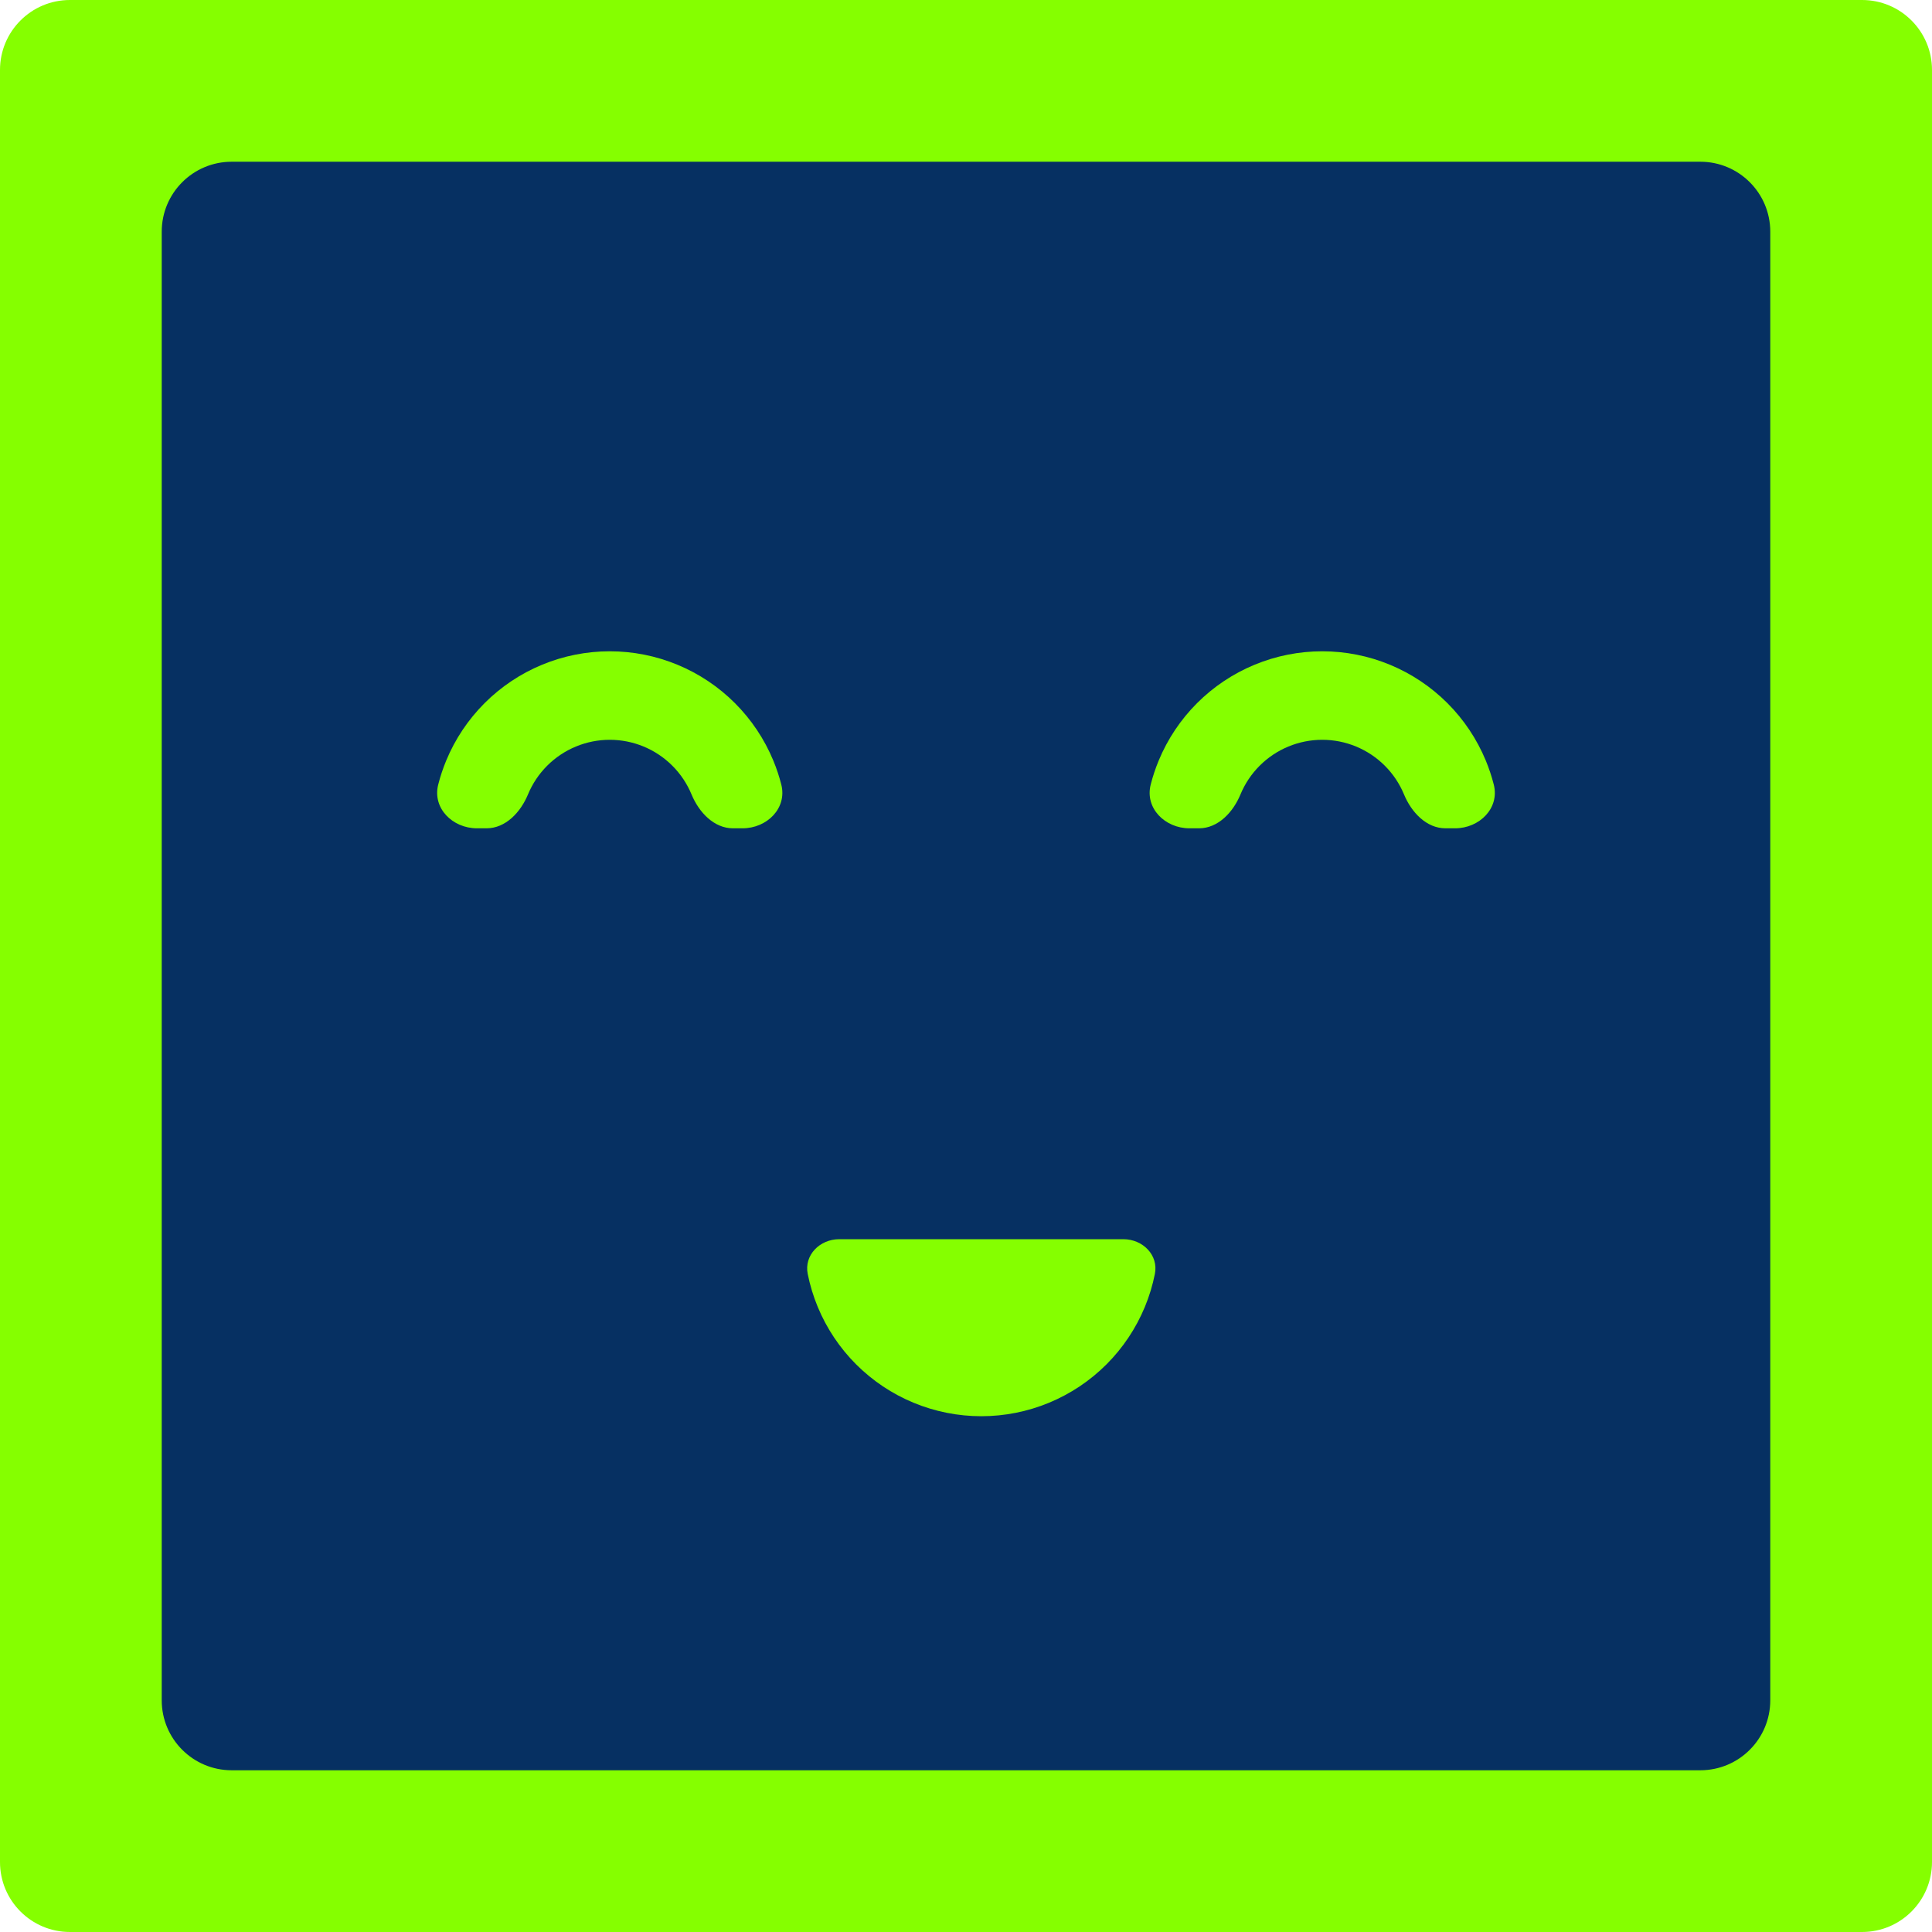
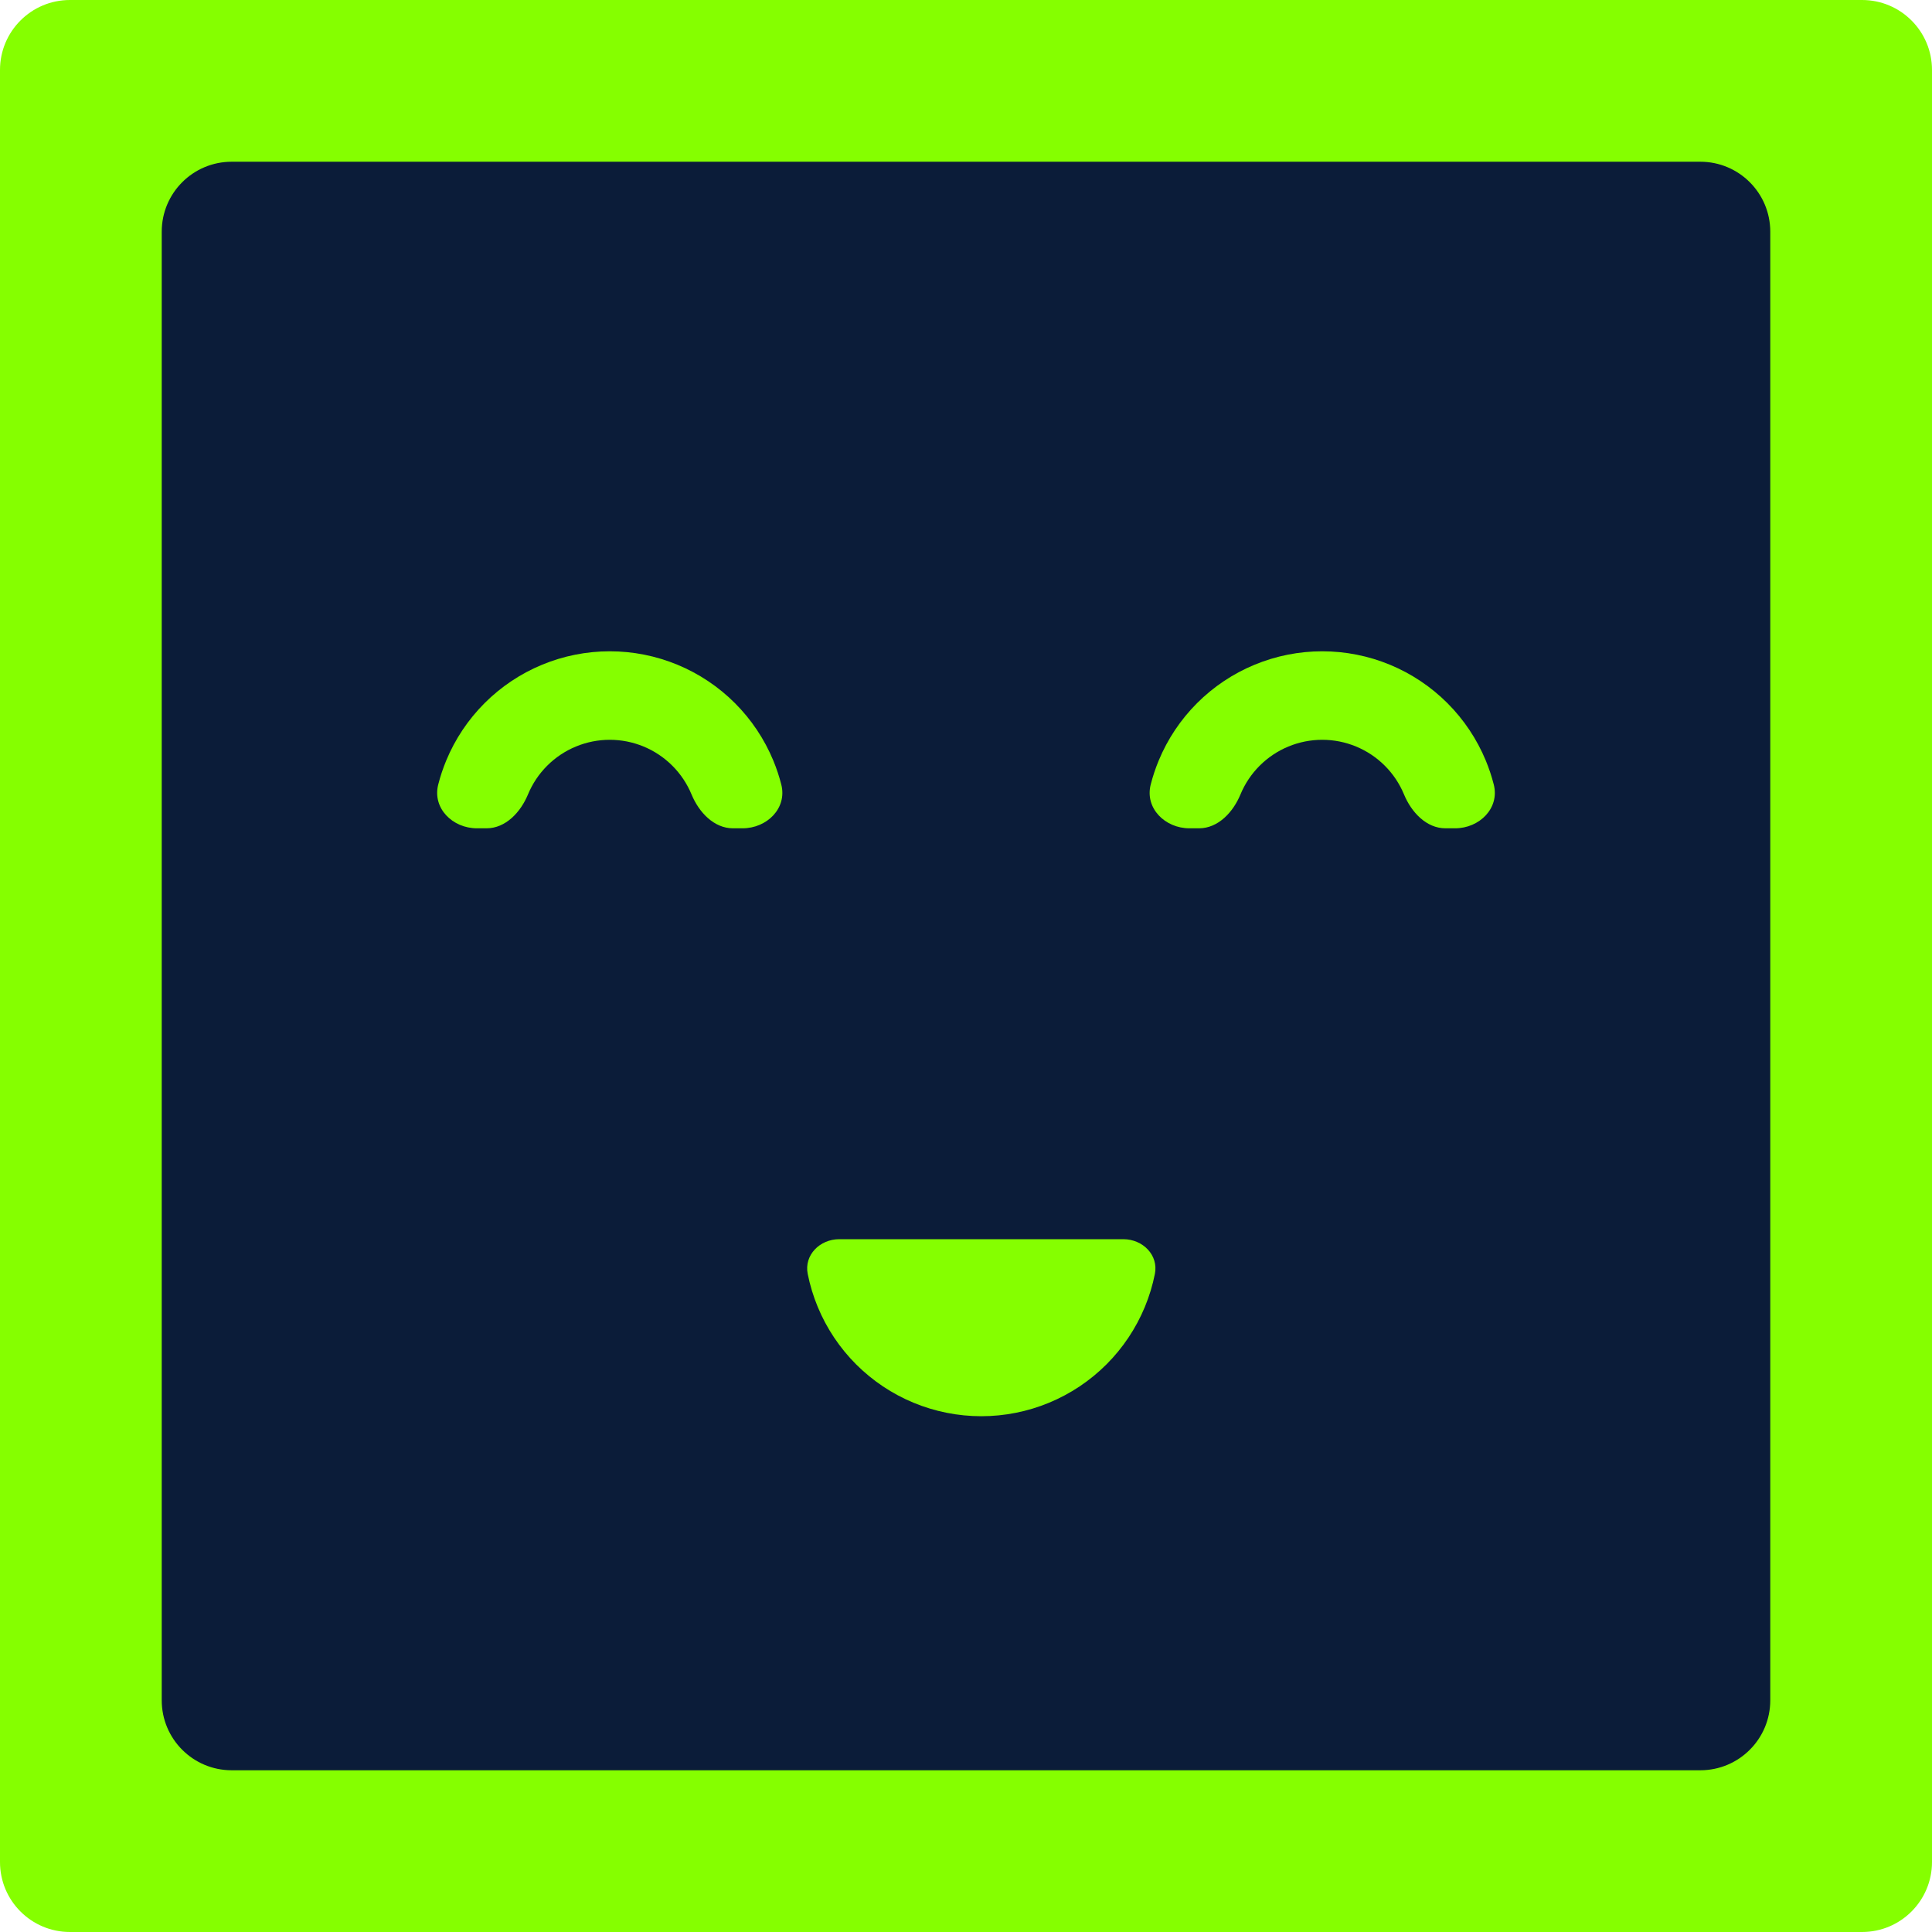
<svg xmlns="http://www.w3.org/2000/svg" width="442" height="442" viewBox="0 0 442 442" fill="none">
  <rect x="0" width="441.999" height="441.999" rx="16" fill="#85FF00" />
-   <rect x="37" y="37" width="367.999" height="367.999" rx="16" fill="#063062" />
+   <rect x="37" y="37" width="367.999" height="367.999" rx="16" fill="#0B1C39" />
  <path d="M169.875 189.5C175.467 189.5 180.124 184.898 178.741 179.48C178.265 177.617 177.656 175.786 176.917 174.001C174.882 169.088 171.899 164.623 168.138 160.862C164.377 157.101 159.912 154.118 154.999 152.083C150.085 150.048 144.819 149 139.5 149C134.181 149 128.915 150.048 124.001 152.083C119.088 154.118 114.623 157.101 110.862 160.862C107.101 164.623 104.118 169.088 102.083 174.001C101.344 175.786 100.735 177.617 100.259 179.48C98.876 184.898 103.533 189.5 109.125 189.5H111.298C115.69 189.5 119.111 185.808 120.791 181.751C121.809 179.294 123.301 177.061 125.181 175.181C127.061 173.301 129.294 171.809 131.751 170.791C134.208 169.774 136.841 169.25 139.5 169.25C142.159 169.25 144.792 169.774 147.249 170.791C149.706 171.809 151.939 173.301 153.819 175.181C155.699 177.061 157.191 179.294 158.209 181.751C159.889 185.808 163.31 189.5 167.702 189.5H169.875Z" fill="#85FF00" />
  <path d="M332.875 189.5C338.467 189.5 343.124 184.898 341.741 179.48C341.265 177.617 340.656 175.786 339.917 174.001C337.882 169.088 334.899 164.623 331.138 160.862C327.377 157.101 322.912 154.118 317.999 152.083C313.085 150.048 307.819 149 302.5 149C297.181 149 291.915 150.048 287.001 152.083C282.088 154.118 277.623 157.101 273.862 160.862C270.101 164.623 267.118 169.088 265.083 174.001C264.344 175.786 263.735 177.617 263.259 179.48C261.876 184.898 266.533 189.5 272.125 189.5H274.298C278.69 189.5 282.111 185.808 283.791 181.751C284.809 179.294 286.301 177.061 288.181 175.181C290.061 173.301 292.294 171.809 294.751 170.791C297.208 169.774 299.841 169.25 302.5 169.25C305.159 169.25 307.792 169.774 310.249 170.791C312.706 171.809 314.939 173.301 316.819 175.181C318.699 177.061 320.191 179.294 321.209 181.751C322.889 185.808 326.31 189.5 330.702 189.5H332.875Z" fill="#85FF00" />
  <path d="M257 283.5C261.418 283.5 265.08 287.116 264.212 291.448C263.696 294.028 262.929 296.557 261.917 298.999C259.882 303.912 256.899 308.377 253.138 312.138C249.377 315.899 244.912 318.882 239.999 320.917C235.085 322.952 229.819 324 224.5 324C219.181 324 213.915 322.952 209.001 320.917C204.088 318.882 199.623 315.899 195.862 312.138C192.101 308.377 189.118 303.912 187.083 298.999C186.071 296.557 185.304 294.028 184.788 291.448C183.92 287.116 187.582 283.5 192 283.5L224.5 283.5H257Z" fill="#85FF00" />
</svg>
